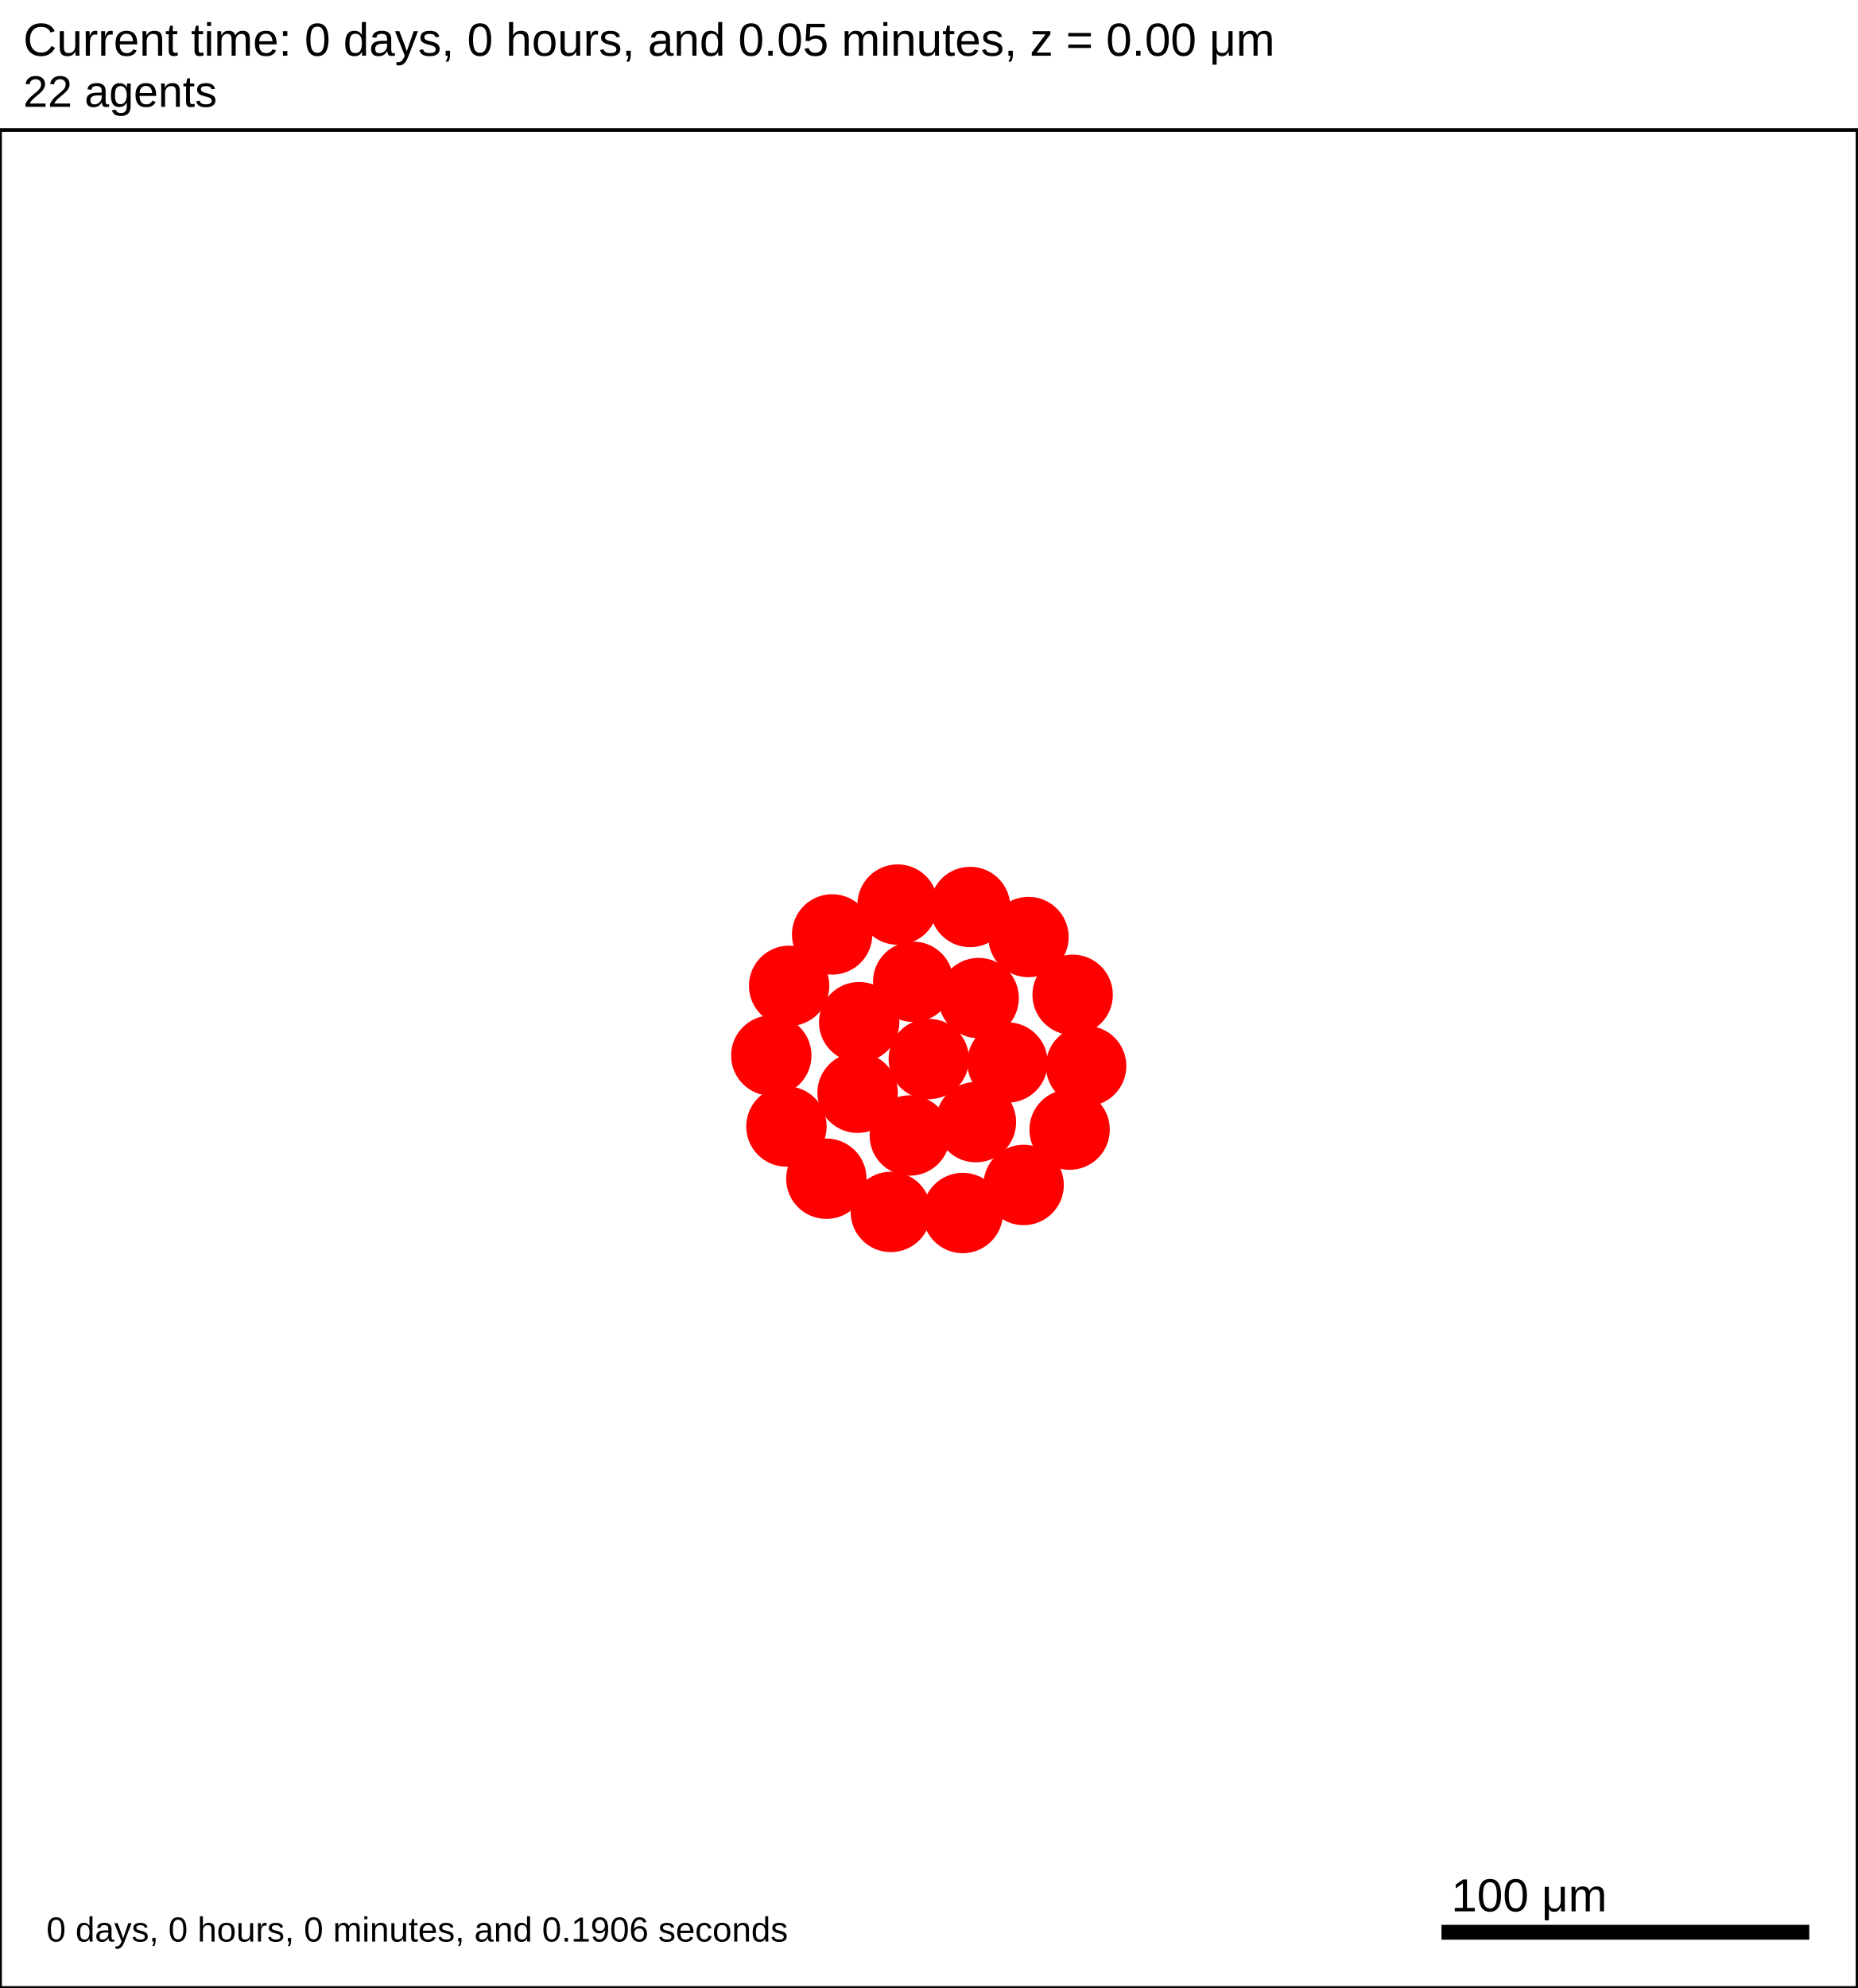
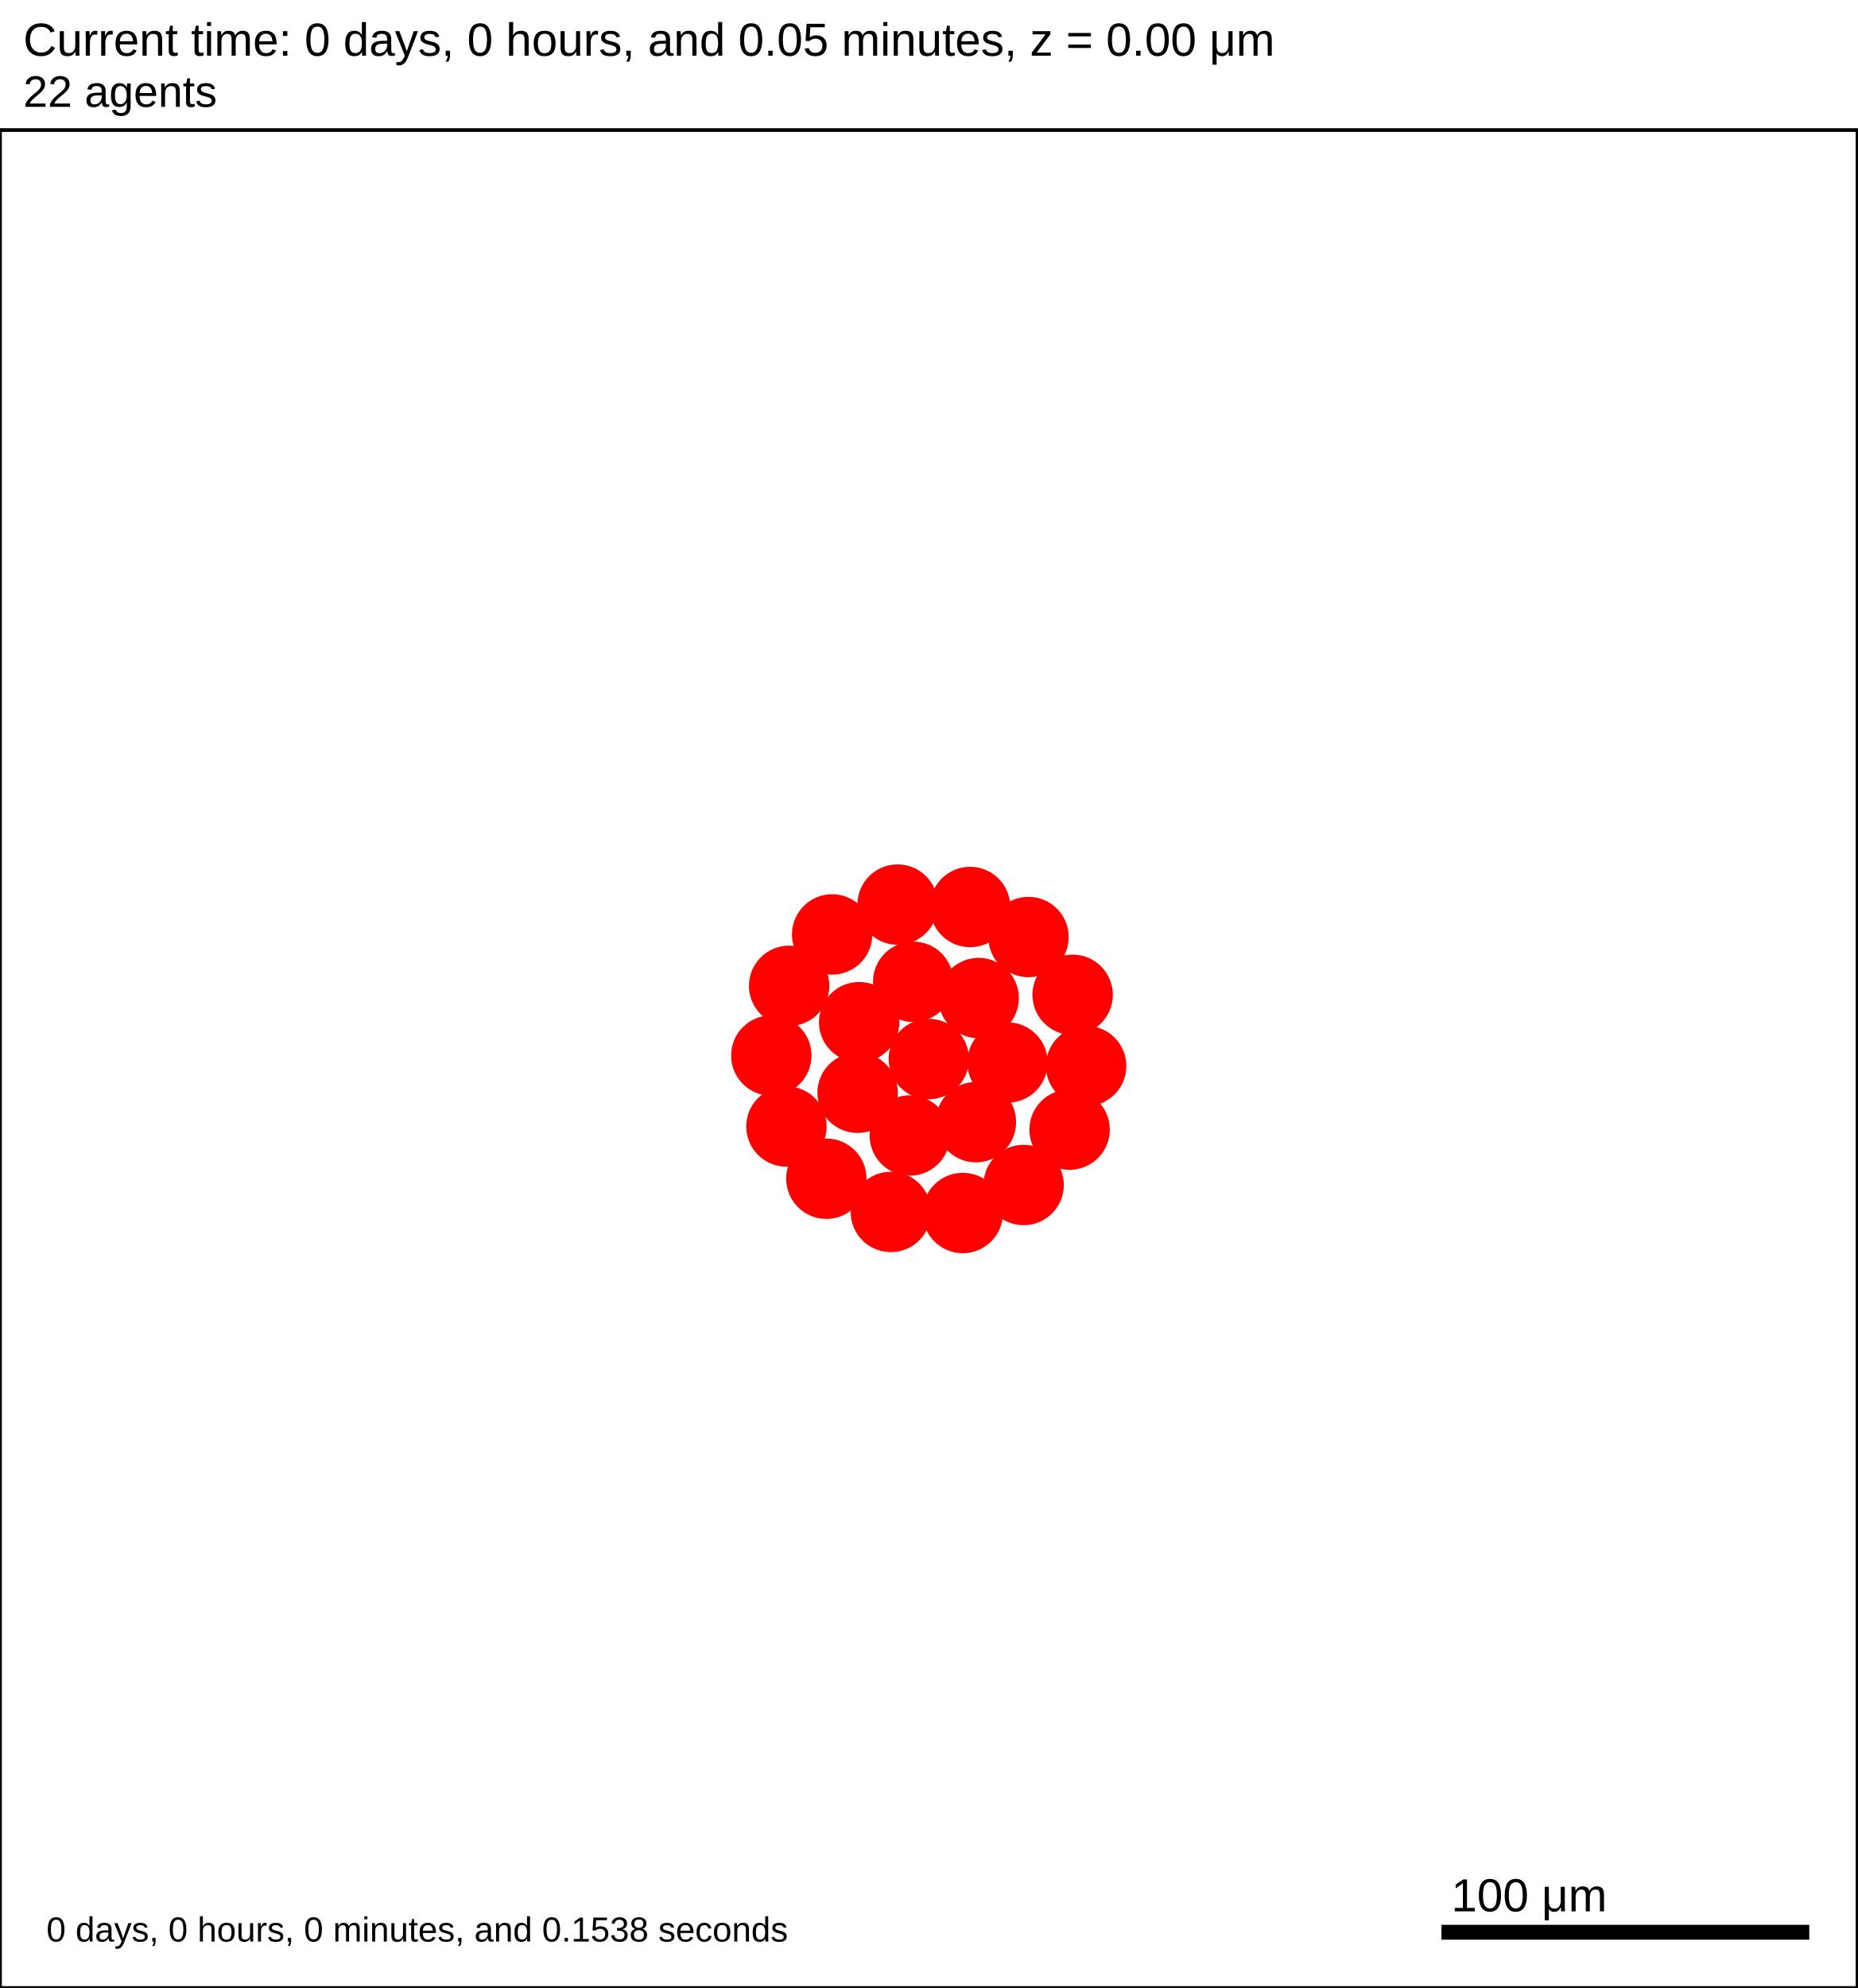
<svg xmlns="http://www.w3.org/2000/svg" version="1.1" width="500" height="535" id="svg2">
  <rect x="0" y="0" width="500" height="535" stroke-width="1" stroke="white" fill="white" />
  <text x="6.25" y="15" font-family="Arial" font-size="12.5" fill="black">
   Current time: 0 days, 0 hours, and 0.05 minutes, z = 0.00 μm
  </text>
  <text x="6.25" y="28.75" font-family="Arial" font-size="11.875" fill="black">
   22 agents
  </text>
  <g id="tissue" transform="translate(0,535) scale(1,-1)">
    <g id="ECM">
  </g>
    <g id="cells">
      <g id="cell0">
        <circle cx="250" cy="250" r="10.569" stroke-width="0.5" stroke="red" fill="red" />
        <circle cx="250" cy="250" r="6.347" stroke-width="0.5" stroke="red" fill="red" />
      </g>
      <g id="cell1">
        <circle cx="230.842" cy="240.923" r="10.569" stroke-width="0.5" stroke="red" fill="red" />
        <circle cx="230.842" cy="240.923" r="6.347" stroke-width="0.5" stroke="red" fill="red" />
      </g>
      <g id="cell2">
        <circle cx="263.426" cy="266.406" r="10.569" stroke-width="0.5" stroke="red" fill="red" />
        <circle cx="263.426" cy="266.406" r="6.347" stroke-width="0.5" stroke="red" fill="red" />
      </g>
      <g id="cell3">
        <circle cx="244.892" cy="229.425" r="10.569" stroke-width="0.5" stroke="red" fill="red" />
        <circle cx="244.892" cy="229.425" r="6.347" stroke-width="0.5" stroke="red" fill="red" />
      </g>
      <g id="cell4">
        <circle cx="245.806" cy="270.781" r="10.569" stroke-width="0.5" stroke="red" fill="red" />
        <circle cx="245.806" cy="270.781" r="6.347" stroke-width="0.5" stroke="red" fill="red" />
      </g>
      <g id="cell5">
        <circle cx="262.688" cy="233.016" r="10.569" stroke-width="0.5" stroke="red" fill="red" />
        <circle cx="262.688" cy="233.016" r="6.347" stroke-width="0.5" stroke="red" fill="red" />
      </g>
      <g id="cell6">
        <circle cx="231.262" cy="259.916" r="10.569" stroke-width="0.5" stroke="red" fill="red" />
        <circle cx="231.262" cy="259.916" r="6.347" stroke-width="0.5" stroke="red" fill="red" />
      </g>
      <g id="cell7">
        <circle cx="271.179" cy="249.063" r="10.569" stroke-width="0.5" stroke="red" fill="red" />
        <circle cx="271.179" cy="249.063" r="6.347" stroke-width="0.5" stroke="red" fill="red" />
      </g>
      <g id="cell8">
-         <circle cx="259.148" cy="208.561" r="10.569" stroke-width="0.5" stroke="red" fill="red" />
-         <circle cx="259.148" cy="208.561" r="6.347" stroke-width="0.5" stroke="red" fill="red" />
+         <circle cx="259.149" cy="208.562" r="10.569" stroke-width="0.5" stroke="red" fill="red" />
+         <circle cx="259.149" cy="208.562" r="6.347" stroke-width="0.5" stroke="red" fill="red" />
      </g>
      <g id="cell9">
        <circle cx="211.683" cy="231.845" r="10.569" stroke-width="0.5" stroke="red" fill="red" />
        <circle cx="211.683" cy="231.845" r="6.347" stroke-width="0.5" stroke="red" fill="red" />
      </g>
      <g id="cell10">
        <circle cx="223.99" cy="283.531" r="10.569" stroke-width="0.5" stroke="red" fill="red" />
        <circle cx="223.99" cy="283.531" r="6.347" stroke-width="0.5" stroke="red" fill="red" />
      </g>
      <g id="cell11">
-         <circle cx="276.838" cy="282.832" r="10.569" stroke-width="0.5" stroke="red" fill="red" />
-         <circle cx="276.838" cy="282.832" r="6.347" stroke-width="0.5" stroke="red" fill="red" />
+         <circle cx="276.837" cy="282.833" r="10.569" stroke-width="0.5" stroke="red" fill="red" />
+         <circle cx="276.837" cy="282.833" r="6.347" stroke-width="0.5" stroke="red" fill="red" />
      </g>
      <g id="cell12">
        <circle cx="287.906" cy="231.002" r="10.569" stroke-width="0.5" stroke="red" fill="red" />
        <circle cx="287.906" cy="231.002" r="6.347" stroke-width="0.5" stroke="red" fill="red" />
      </g>
      <g id="cell13">
        <circle cx="239.783" cy="208.849" r="10.569" stroke-width="0.5" stroke="red" fill="red" />
        <circle cx="239.783" cy="208.849" r="6.347" stroke-width="0.5" stroke="red" fill="red" />
      </g>
      <g id="cell14">
        <circle cx="207.61" cy="250.938" r="10.569" stroke-width="0.5" stroke="red" fill="red" />
        <circle cx="207.61" cy="250.938" r="6.347" stroke-width="0.5" stroke="red" fill="red" />
      </g>
      <g id="cell15">
        <circle cx="241.613" cy="291.562" r="10.569" stroke-width="0.5" stroke="red" fill="red" />
        <circle cx="241.613" cy="291.562" r="6.347" stroke-width="0.5" stroke="red" fill="red" />
      </g>
      <g id="cell16">
        <circle cx="288.725" cy="267.282" r="10.569" stroke-width="0.5" stroke="red" fill="red" />
        <circle cx="288.725" cy="267.282" r="6.347" stroke-width="0.5" stroke="red" fill="red" />
      </g>
      <g id="cell17">
-         <circle cx="275.531" cy="216.104" r="10.569" stroke-width="0.5" stroke="red" fill="red" />
-         <circle cx="275.531" cy="216.104" r="6.347" stroke-width="0.5" stroke="red" fill="red" />
+         <circle cx="275.532" cy="216.104" r="10.569" stroke-width="0.5" stroke="red" fill="red" />
+         <circle cx="275.532" cy="216.104" r="6.347" stroke-width="0.5" stroke="red" fill="red" />
      </g>
      <g id="cell18">
        <circle cx="222.428" cy="217.789" r="10.569" stroke-width="0.5" stroke="red" fill="red" />
        <circle cx="222.428" cy="217.789" r="6.347" stroke-width="0.5" stroke="red" fill="red" />
      </g>
      <g id="cell19">
        <circle cx="212.414" cy="269.7" r="10.569" stroke-width="0.5" stroke="red" fill="red" />
        <circle cx="212.414" cy="269.7" r="6.347" stroke-width="0.5" stroke="red" fill="red" />
      </g>
      <g id="cell20">
        <circle cx="261.124" cy="290.915" r="10.569" stroke-width="0.5" stroke="red" fill="red" />
        <circle cx="261.124" cy="290.915" r="6.347" stroke-width="0.5" stroke="red" fill="red" />
      </g>
      <g id="cell21">
        <circle cx="292.359" cy="248.125" r="10.569" stroke-width="0.5" stroke="red" fill="red" />
        <circle cx="292.359" cy="248.125" r="6.347" stroke-width="0.5" stroke="red" fill="red" />
      </g>
    </g>
  </g>
  <rect x="387.5" y="517.5" width="100" height="5" stroke-width="1" stroke="rgb(255,255,255)" fill="rgb(0,0,0)" />
  <text x="390.625" y="514.375" font-family="Arial" font-size="12.5" fill="black">
   100 μm
  </text>
  <text x="12.5" y="522.5" font-family="Arial" font-size="9.375" fill="black">
-    0 days, 0 hours, 0 minutes, and 0.1906 seconds
+    0 days, 0 hours, 0 minutes, and 0.1538 seconds
  </text>
  <rect x="0" y="35" width="500" height="500" stroke-width="1" stroke="rgb(0,0,0)" fill="none" />
</svg>
